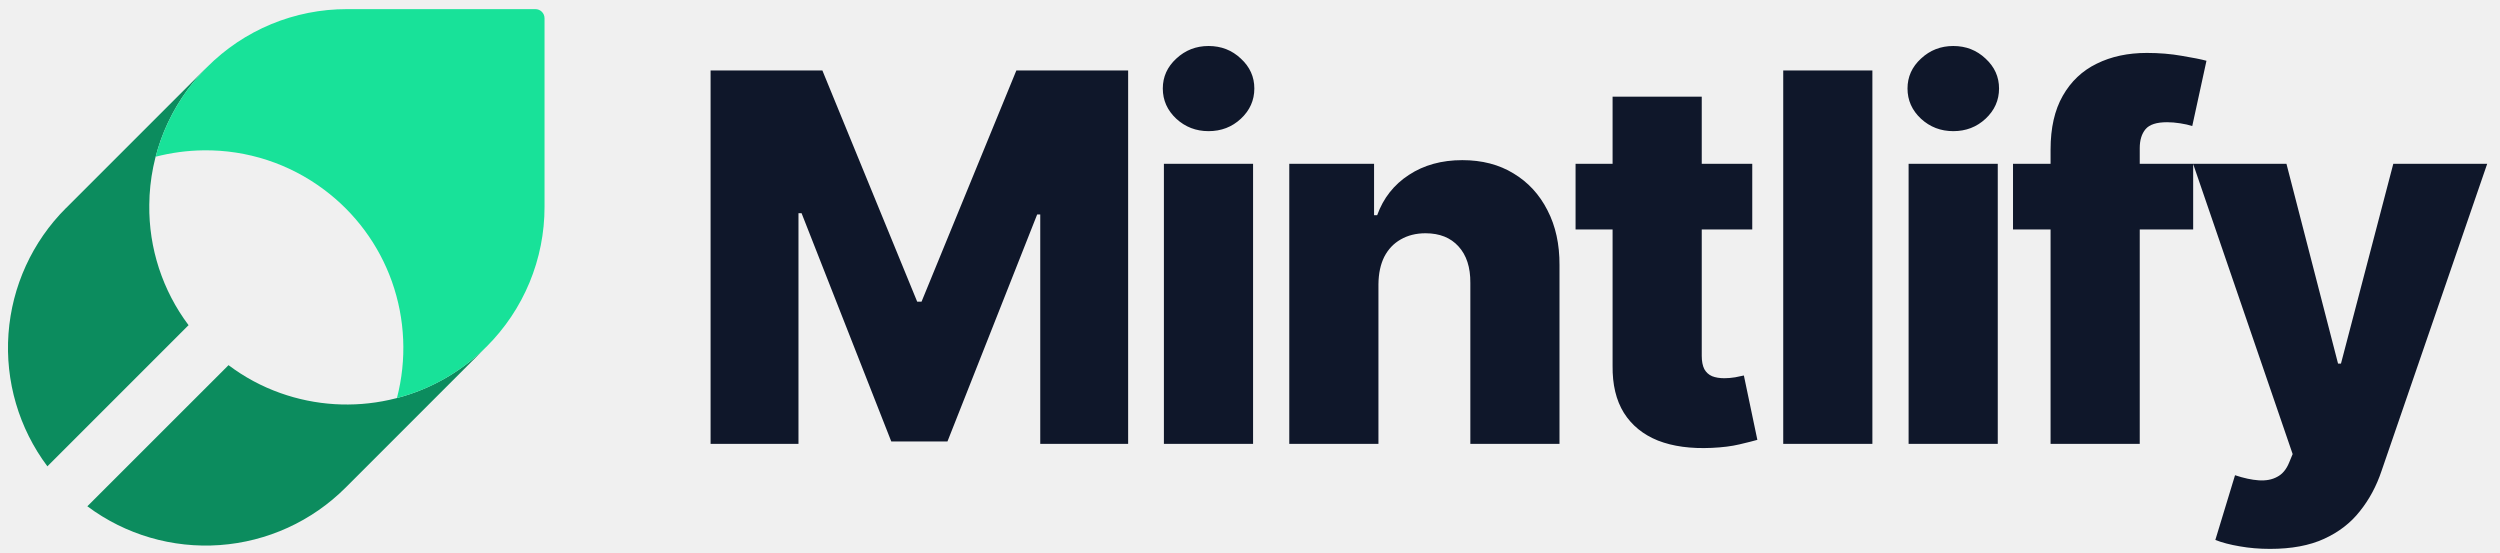
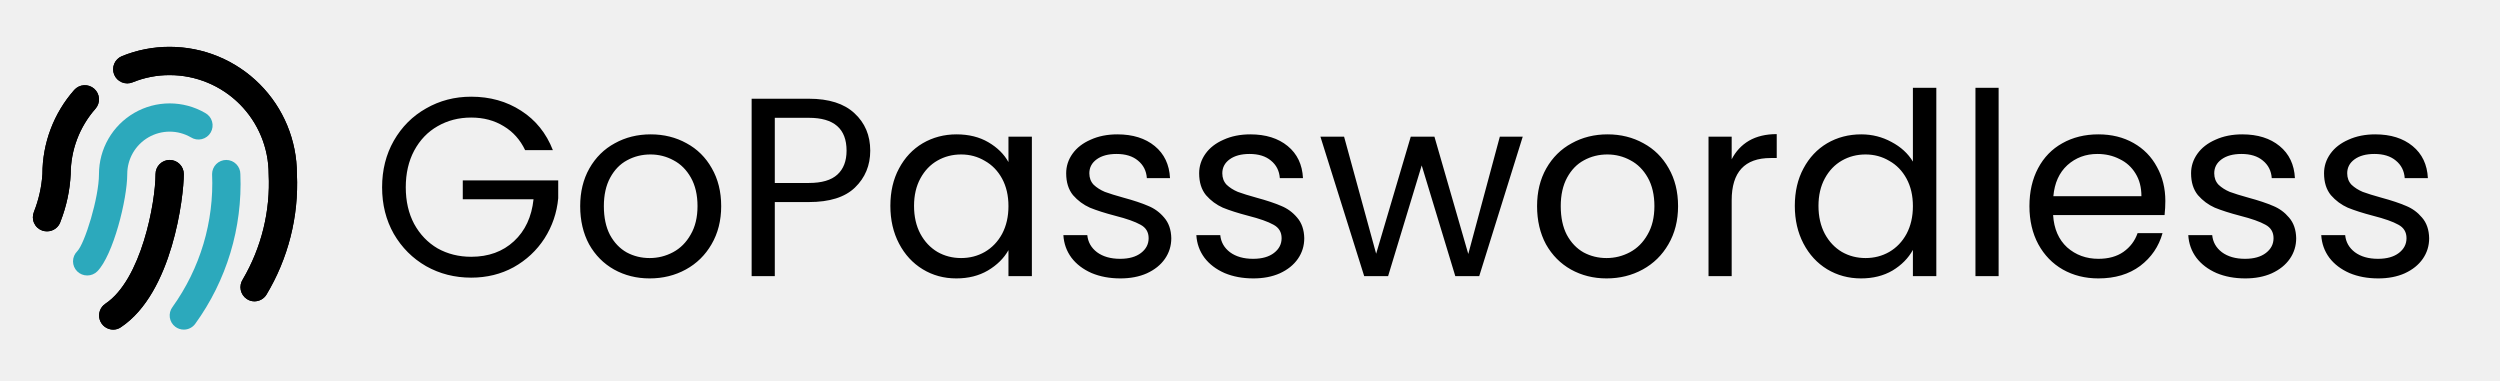
- <svg xmlns="http://www.w3.org/2000/svg" width="2191" height="484" viewBox="0 0 2191 484" fill="none">
-   <g clipPath="url(#clip0_1656_31)">
-     <path d="M622.759 61.727H720.718L803.814 264.355H807.649L890.746 61.727H988.704V389H911.68V187.97H908.963L830.341 386.923H781.122L702.5 186.852H699.784V389H622.759V61.727ZM1020.04 389V143.545H1098.19V389H1020.04ZM1059.19 114.941C1048.22 114.941 1038.79 111.319 1030.91 104.075C1023.03 96.724 1019.08 87.881 1019.08 77.548C1019.08 67.32 1023.03 58.584 1030.91 51.34C1038.79 43.989 1048.22 40.314 1059.19 40.314C1070.27 40.314 1079.7 43.989 1087.48 51.34C1095.36 58.584 1099.3 67.32 1099.3 77.548C1099.3 87.881 1095.36 96.724 1087.48 104.075C1079.7 111.319 1070.27 114.941 1059.19 114.941ZM1208.07 249.014V389H1129.92V143.545H1204.23V188.609H1206.95C1212.38 173.588 1221.65 161.816 1234.75 153.293C1247.86 144.664 1263.46 140.349 1281.57 140.349C1298.83 140.349 1313.8 144.238 1326.48 152.015C1339.26 159.685 1349.17 170.445 1356.2 184.295C1363.34 198.038 1366.86 214.124 1366.75 232.555V389H1288.61V247.896C1288.71 234.259 1285.25 223.606 1278.22 215.935C1271.29 208.265 1261.65 204.43 1249.29 204.43C1241.09 204.43 1233.85 206.241 1227.56 209.863C1221.38 213.379 1216.59 218.439 1213.18 225.044C1209.88 231.649 1208.17 239.639 1208.07 249.014ZM1535.68 143.545V201.074H1380.83V143.545H1535.68ZM1413.27 84.739H1491.41V311.816C1491.41 316.61 1492.16 320.499 1493.65 323.482C1495.25 326.358 1497.54 328.435 1500.52 329.714C1503.5 330.886 1507.07 331.472 1511.23 331.472C1514.21 331.472 1517.35 331.205 1520.65 330.673C1524.06 330.033 1526.62 329.501 1528.33 329.075L1540.15 385.484C1536.42 386.55 1531.15 387.881 1524.33 389.479C1517.62 391.077 1509.58 392.089 1500.2 392.516C1481.88 393.368 1466.16 391.237 1453.06 386.124C1440.06 380.903 1430.1 372.807 1423.18 361.834C1416.36 350.861 1413.06 337.065 1413.27 320.445V84.739ZM1640.96 61.727V389H1562.82V61.727H1640.96ZM1672.7 389V143.545H1750.84V389H1672.7ZM1711.85 114.941C1700.88 114.941 1691.45 111.319 1683.57 104.075C1675.68 96.724 1671.74 87.881 1671.74 77.548C1671.74 67.32 1675.68 58.584 1683.57 51.34C1691.45 43.989 1700.88 40.314 1711.85 40.314C1722.93 40.314 1732.36 43.989 1740.14 51.34C1748.02 58.584 1751.96 67.32 1751.96 77.548C1751.96 87.881 1748.02 96.724 1740.14 104.075C1732.36 111.319 1722.93 114.941 1711.85 114.941ZM1922.09 143.545V201.074H1764.2V143.545H1922.09ZM1797.12 389V131.081C1797.12 112.118 1800.69 96.404 1807.83 83.94C1814.97 71.369 1824.88 61.994 1837.55 55.815C1850.23 49.529 1864.88 46.386 1881.5 46.386C1892.37 46.386 1902.59 47.239 1912.18 48.943C1921.88 50.541 1929.07 51.979 1933.75 53.258L1921.29 110.467C1918.41 109.508 1914.9 108.709 1910.74 108.07C1906.69 107.43 1902.86 107.111 1899.24 107.111C1890.07 107.111 1883.79 109.135 1880.38 113.183C1876.97 117.232 1875.27 122.771 1875.27 129.803V389H1797.12ZM1989.46 481.045C1980.09 481.045 1971.24 480.3 1962.93 478.808C1954.63 477.423 1947.49 475.559 1941.52 473.215L1958.78 416.486C1966.45 419.043 1973.38 420.534 1979.55 420.96C1985.84 421.386 1991.22 420.374 1995.69 417.924C2000.28 415.58 2003.79 411.372 2006.24 405.3L2009.28 397.949L1922.03 143.545H2003.84L2049.07 318.688H2051.62L2097.49 143.545H2179.78L2087.26 412.491C2082.79 425.914 2076.45 437.739 2068.24 447.967C2060.15 458.3 2049.65 466.397 2036.76 472.256C2023.98 478.116 2008.21 481.045 1989.46 481.045Z" fill="#0F172A" />
-     <g clipPath="url(#clip1_1656_31)">
-       <path d="M130.833 179.492C131.161 134.734 148.911 91.865 180.318 59.975H180.26L59.006 181.228H59.064C58.613 181.584 58.187 181.97 57.791 182.386C28.302 211.836 10.423 250.934 7.436 292.503C4.449 334.071 16.553 375.324 41.527 408.688L163.996 286.219L165.27 285.003C142.444 254.606 130.334 217.502 130.833 179.492V179.492Z" fill="#0C8C5E" />
-       <path d="M425.257 304.971C402.05 327.714 372.919 343.479 341.185 350.469C309.452 357.458 276.393 355.39 245.778 344.501C229.455 338.707 214.114 330.451 200.286 320.019L199.013 321.292L76.544 443.704C109.922 468.616 151.151 480.682 192.694 477.695C234.237 474.709 273.316 456.87 302.788 427.44L304.003 426.225L425.257 304.971Z" fill="#0C8C5E" />
-       <path d="M477.232 181.228V16C477.232 11.582 473.65 8 469.232 8H304.004C281.253 7.977 258.722 12.45 237.705 21.16C216.688 29.871 197.599 42.649 181.534 58.759L180.319 59.974C159.144 81.471 143.995 108.157 136.39 137.357C150.157 133.792 164.305 131.907 178.525 131.743C216.536 131.295 253.63 143.422 284.036 166.238C311.363 186.617 332.045 214.63 343.476 246.746C355.126 279.571 356.658 315.137 347.875 348.842C377.08 341.25 403.769 326.098 425.257 304.913L426.473 303.755C442.59 287.684 455.371 268.586 464.082 247.558C472.793 226.531 477.262 203.989 477.232 181.228Z" fill="#18E299" />
-     </g>
-   </g>
-   <defs>
-     <clipPath id="clip0_1656_31">
-       <rect width="2191" height="484" fill="white" />
-     </clipPath>
-     <clipPath id="clip1_1656_31">
-       <rect width="470" height="470" fill="white" transform="translate(7 8)" />
-     </clipPath>
-   </defs>
+ <svg xmlns="http://www.w3.org/2000/svg" width="335" height="51" viewBox="0 0 335 51" fill="none">
+   <path d="M24.631 44.169C24.221 44.169 23.822 44.036 23.494 43.79C23.092 43.489 22.826 43.04 22.755 42.543C22.684 42.045 22.813 41.54 23.115 41.138C26.829 35.964 28.697 29.691 28.42 23.328C28.42 22.826 28.62 22.344 28.975 21.988C29.33 21.633 29.812 21.433 30.315 21.433C30.817 21.433 31.299 21.633 31.654 21.988C32.01 22.344 32.209 22.826 32.209 23.328C32.505 30.514 30.369 37.59 26.146 43.411C25.97 43.647 25.741 43.838 25.478 43.969C25.215 44.101 24.925 44.169 24.631 44.169ZM13.035 36.363C15.157 34.222 17.052 26.72 17.052 23.328C17.051 22.33 17.314 21.349 17.812 20.485C18.311 19.62 19.028 18.902 19.892 18.403C20.757 17.904 21.737 17.641 22.735 17.64C23.733 17.64 24.714 17.903 25.578 18.402C25.794 18.539 26.035 18.631 26.287 18.672C26.539 18.714 26.797 18.704 27.045 18.643C27.293 18.582 27.527 18.472 27.731 18.319C27.936 18.166 28.107 17.972 28.235 17.751C28.363 17.53 28.444 17.285 28.475 17.032C28.506 16.778 28.485 16.52 28.414 16.275C28.343 16.03 28.223 15.801 28.061 15.603C27.899 15.406 27.699 15.243 27.473 15.124C26.032 14.293 24.399 13.855 22.736 13.855C21.073 13.855 19.439 14.293 17.999 15.124C16.559 15.956 15.363 17.151 14.532 18.591C13.7 20.032 13.263 21.665 13.263 23.328C13.263 26.473 11.368 32.631 10.345 33.673C10.167 33.849 10.026 34.059 9.93 34.289C9.834 34.52 9.784 34.768 9.784 35.018C9.784 35.268 9.834 35.516 9.93 35.747C10.026 35.978 10.167 36.187 10.345 36.363C10.522 36.539 10.732 36.678 10.963 36.772C11.194 36.866 11.441 36.914 11.69 36.913C11.939 36.914 12.187 36.866 12.417 36.772C12.648 36.678 12.858 36.539 13.035 36.363Z" fill="#2CA9BC" />
+   <path d="M34.104 40.38C33.731 40.384 33.367 40.271 33.062 40.058C32.647 39.78 32.358 39.349 32.258 38.86C32.159 38.37 32.257 37.861 32.531 37.443C35.038 33.176 36.243 28.27 35.999 23.328C35.999 19.81 34.601 16.437 32.114 13.95C29.627 11.463 26.253 10.065 22.736 10.065C21.034 10.06 19.348 10.388 17.772 11.031C17.542 11.126 17.295 11.174 17.047 11.174C16.798 11.173 16.552 11.123 16.322 11.027C16.092 10.931 15.884 10.791 15.708 10.615C15.533 10.438 15.394 10.229 15.3 9.999C15.205 9.769 15.157 9.522 15.157 9.273C15.158 9.025 15.208 8.778 15.304 8.549C15.4 8.319 15.54 8.111 15.716 7.935C15.893 7.76 16.102 7.621 16.332 7.526C18.365 6.696 20.54 6.271 22.736 6.276C27.259 6.276 31.596 8.072 34.794 11.27C37.992 14.468 39.788 18.805 39.788 23.328C40.049 29.015 38.618 34.653 35.677 39.527C35.505 39.788 35.272 40.002 34.997 40.151C34.723 40.3 34.416 40.378 34.104 40.38ZM8.128 29.637C8.913 27.62 9.367 25.49 9.473 23.328C9.478 20.104 10.657 16.992 12.789 14.575C12.954 14.388 13.082 14.171 13.163 13.935C13.245 13.699 13.279 13.45 13.264 13.201C13.249 12.952 13.185 12.708 13.076 12.484C12.967 12.26 12.815 12.059 12.628 11.894C12.441 11.728 12.224 11.601 11.988 11.52C11.753 11.438 11.503 11.404 11.254 11.419C11.005 11.434 10.762 11.498 10.537 11.607C10.313 11.716 10.113 11.868 9.947 12.055C7.201 15.168 5.685 19.177 5.684 23.328C5.571 25.063 5.187 26.77 4.547 28.387C4.448 28.626 4.399 28.883 4.402 29.142C4.406 29.401 4.463 29.657 4.57 29.893C4.676 30.129 4.83 30.341 5.022 30.515C5.214 30.689 5.439 30.823 5.684 30.907C5.881 30.967 6.085 30.999 6.29 31.001C6.704 31.005 7.107 30.874 7.439 30.628C7.77 30.382 8.013 30.034 8.128 29.637ZM16.2 43.847C23.134 39.243 24.631 26.284 24.631 23.328C24.631 22.825 24.431 22.343 24.076 21.988C23.721 21.633 23.238 21.433 22.736 21.433C22.233 21.433 21.752 21.633 21.396 21.988C21.041 22.343 20.841 22.825 20.841 23.328C20.841 27.117 18.947 37.5 14.115 40.702C13.779 40.928 13.524 41.255 13.388 41.636C13.252 42.017 13.241 42.432 13.357 42.82C13.474 43.208 13.712 43.548 14.036 43.791C14.36 44.033 14.753 44.166 15.157 44.169C15.53 44.173 15.894 44.061 16.2 43.847Z" fill="black" />
+   <path d="M34.104 40.38C33.731 40.384 33.367 40.271 33.062 40.058C32.647 39.78 32.358 39.349 32.258 38.86C32.159 38.37 32.257 37.861 32.531 37.443C35.038 33.176 36.243 28.27 35.999 23.328C35.999 19.81 34.601 16.437 32.114 13.95C29.627 11.463 26.253 10.065 22.736 10.065C21.034 10.06 19.348 10.388 17.772 11.031C17.542 11.126 17.295 11.174 17.047 11.174C16.798 11.173 16.552 11.123 16.322 11.027C16.092 10.931 15.884 10.791 15.708 10.615C15.533 10.438 15.394 10.229 15.3 9.999C15.205 9.769 15.157 9.522 15.157 9.273C15.158 9.025 15.208 8.778 15.304 8.549C15.4 8.319 15.54 8.111 15.716 7.935C15.893 7.76 16.102 7.621 16.332 7.526C18.365 6.696 20.54 6.271 22.736 6.276C27.259 6.276 31.596 8.072 34.794 11.27C37.992 14.468 39.788 18.805 39.788 23.328C40.049 29.015 38.618 34.653 35.677 39.527C35.505 39.788 35.272 40.002 34.997 40.151C34.723 40.3 34.416 40.378 34.104 40.38ZM8.128 29.637C8.913 27.62 9.367 25.49 9.473 23.328C9.478 20.104 10.657 16.992 12.789 14.575C12.954 14.388 13.082 14.171 13.163 13.935C13.245 13.699 13.279 13.45 13.264 13.201C13.249 12.952 13.185 12.708 13.076 12.484C12.967 12.26 12.815 12.059 12.628 11.894C12.441 11.728 12.224 11.601 11.988 11.52C11.753 11.438 11.503 11.404 11.254 11.419C11.005 11.434 10.762 11.498 10.537 11.607C10.313 11.716 10.113 11.868 9.947 12.055C7.201 15.168 5.685 19.177 5.684 23.328C5.571 25.063 5.187 26.77 4.547 28.387C4.448 28.626 4.399 28.883 4.402 29.142C4.406 29.401 4.463 29.657 4.57 29.893C4.676 30.129 4.83 30.341 5.022 30.515C5.214 30.689 5.439 30.823 5.684 30.907C5.881 30.967 6.085 30.999 6.29 31.001C6.704 31.005 7.107 30.874 7.439 30.628C7.77 30.382 8.013 30.034 8.128 29.637ZM16.2 43.847C23.134 39.243 24.631 26.284 24.631 23.328C24.631 22.825 24.431 22.343 24.076 21.988C23.721 21.633 23.238 21.433 22.736 21.433C22.233 21.433 21.752 21.633 21.396 21.988C21.041 22.343 20.841 22.825 20.841 23.328C20.841 27.117 18.947 37.5 14.115 40.702C13.779 40.928 13.524 41.255 13.388 41.636C13.252 42.017 13.241 42.432 13.357 42.82C13.474 43.208 13.712 43.548 14.036 43.791C14.36 44.033 14.753 44.166 15.157 44.169C15.53 44.173 15.894 44.061 16.2 43.847Z" fill="black" />
+   <path d="M70.368 20.119C69.708 18.732 68.754 17.663 67.503 16.913C66.252 16.14 64.797 15.753 63.138 15.753C61.478 15.753 59.977 16.14 58.636 16.913C57.317 17.663 56.271 18.754 55.498 20.187C54.748 21.596 54.373 23.233 54.373 25.098C54.373 26.962 54.748 28.599 55.498 30.009C56.271 31.418 57.317 32.51 58.636 33.283C59.977 34.033 61.478 34.408 63.138 34.408C65.457 34.408 67.367 33.715 68.867 32.328C70.368 30.941 71.243 29.065 71.493 26.701H62.012V24.177H74.801V26.564C74.619 28.52 74.005 30.316 72.96 31.953C71.914 33.567 70.538 34.852 68.833 35.806C67.128 36.739 65.229 37.205 63.138 37.205C60.932 37.205 58.92 36.693 57.101 35.67C55.282 34.624 53.839 33.18 52.77 31.339C51.724 29.497 51.201 27.417 51.201 25.098C51.201 22.779 51.724 20.698 52.77 18.857C53.839 16.992 55.282 15.549 57.101 14.525C58.92 13.48 60.932 12.957 63.138 12.957C65.661 12.957 67.889 13.582 69.822 14.832C71.777 16.083 73.198 17.845 74.085 20.119H70.368ZM87.055 37.307C85.305 37.307 83.713 36.909 82.281 36.113C80.871 35.318 79.757 34.192 78.939 32.737C78.143 31.259 77.745 29.554 77.745 27.621C77.745 25.712 78.154 24.029 78.973 22.574C79.814 21.096 80.951 19.971 82.383 19.198C83.816 18.402 85.418 18.004 87.192 18.004C88.965 18.004 90.568 18.402 92.001 19.198C93.433 19.971 94.558 21.085 95.377 22.54C96.218 23.995 96.639 25.689 96.639 27.621C96.639 29.554 96.207 31.259 95.343 32.737C94.501 34.192 93.353 35.318 91.898 36.113C90.443 36.909 88.829 37.307 87.055 37.307ZM87.055 34.579C88.169 34.579 89.215 34.317 90.193 33.794C91.171 33.271 91.955 32.487 92.546 31.441C93.16 30.395 93.467 29.122 93.467 27.621C93.467 26.121 93.171 24.848 92.58 23.802C91.989 22.756 91.216 21.983 90.261 21.483C89.306 20.96 88.272 20.698 87.158 20.698C86.021 20.698 84.975 20.96 84.02 21.483C83.088 21.983 82.338 22.756 81.769 23.802C81.201 24.848 80.917 26.121 80.917 27.621C80.917 29.145 81.19 30.429 81.735 31.475C82.304 32.521 83.054 33.305 83.986 33.828C84.918 34.328 85.941 34.579 87.055 34.579ZM116.612 20.187C116.612 22.165 115.93 23.813 114.565 25.132C113.224 26.428 111.166 27.076 108.393 27.076H103.823V37H100.719V13.23H108.393C111.075 13.23 113.11 13.877 114.497 15.174C115.907 16.469 116.612 18.14 116.612 20.187ZM108.393 24.518C110.12 24.518 111.394 24.143 112.212 23.392C113.031 22.642 113.44 21.574 113.44 20.187C113.44 17.254 111.757 15.787 108.393 15.787H103.823V24.518H108.393ZM119.309 27.587C119.309 25.677 119.696 24.006 120.469 22.574C121.242 21.119 122.299 19.994 123.64 19.198C125.005 18.402 126.517 18.004 128.176 18.004C129.813 18.004 131.234 18.357 132.439 19.061C133.644 19.766 134.542 20.653 135.133 21.721V18.311H138.271V37H135.133V33.521C134.52 34.613 133.599 35.522 132.371 36.25C131.166 36.955 129.756 37.307 128.142 37.307C126.482 37.307 124.982 36.898 123.64 36.079C122.299 35.261 121.242 34.112 120.469 32.635C119.696 31.157 119.309 29.474 119.309 27.587ZM135.133 27.621C135.133 26.212 134.849 24.984 134.281 23.938C133.712 22.892 132.939 22.097 131.962 21.551C131.007 20.983 129.95 20.698 128.79 20.698C127.631 20.698 126.573 20.971 125.618 21.517C124.664 22.062 123.902 22.858 123.334 23.904C122.765 24.95 122.481 26.178 122.481 27.587C122.481 29.02 122.765 30.27 123.334 31.339C123.902 32.385 124.664 33.192 125.618 33.76C126.573 34.306 127.631 34.579 128.79 34.579C129.95 34.579 131.007 34.306 131.962 33.76C132.939 33.192 133.712 32.385 134.281 31.339C134.849 30.27 135.133 29.031 135.133 27.621ZM150.132 37.307C148.699 37.307 147.415 37.068 146.278 36.591C145.141 36.091 144.243 35.408 143.584 34.544C142.924 33.658 142.561 32.646 142.492 31.509H145.698C145.789 32.441 146.221 33.203 146.994 33.794C147.79 34.385 148.824 34.681 150.098 34.681C151.28 34.681 152.212 34.419 152.894 33.897C153.576 33.374 153.917 32.714 153.917 31.919C153.917 31.1 153.554 30.497 152.826 30.111C152.098 29.702 150.973 29.304 149.45 28.917C148.063 28.554 146.926 28.19 146.039 27.826C145.175 27.439 144.425 26.883 143.788 26.155C143.175 25.405 142.868 24.427 142.868 23.222C142.868 22.267 143.152 21.392 143.72 20.596C144.289 19.8 145.096 19.175 146.142 18.72C147.187 18.243 148.381 18.004 149.723 18.004C151.791 18.004 153.463 18.527 154.736 19.573C156.009 20.619 156.691 22.051 156.782 23.87H153.679C153.61 22.892 153.212 22.108 152.485 21.517C151.78 20.926 150.825 20.63 149.62 20.63C148.506 20.63 147.619 20.869 146.96 21.346C146.301 21.824 145.971 22.449 145.971 23.222C145.971 23.836 146.164 24.347 146.551 24.757C146.96 25.143 147.46 25.462 148.051 25.712C148.665 25.939 149.507 26.2 150.575 26.496C151.917 26.86 153.008 27.224 153.849 27.587C154.69 27.928 155.406 28.451 155.998 29.156C156.611 29.861 156.93 30.782 156.953 31.919C156.953 32.942 156.668 33.862 156.1 34.681C155.532 35.499 154.724 36.147 153.679 36.625C152.655 37.08 151.473 37.307 150.132 37.307ZM167.95 37.307C166.517 37.307 165.233 37.068 164.096 36.591C162.959 36.091 162.061 35.408 161.402 34.544C160.742 33.658 160.379 32.646 160.31 31.509H163.516C163.607 32.441 164.039 33.203 164.812 33.794C165.608 34.385 166.642 34.681 167.916 34.681C169.098 34.681 170.03 34.419 170.712 33.897C171.394 33.374 171.735 32.714 171.735 31.919C171.735 31.1 171.371 30.497 170.644 30.111C169.916 29.702 168.791 29.304 167.268 28.917C165.881 28.554 164.744 28.19 163.857 27.826C162.993 27.439 162.243 26.883 161.606 26.155C160.993 25.405 160.686 24.427 160.686 23.222C160.686 22.267 160.97 21.392 161.538 20.596C162.107 19.8 162.914 19.175 163.96 18.72C165.005 18.243 166.199 18.004 167.54 18.004C169.609 18.004 171.281 18.527 172.554 19.573C173.827 20.619 174.509 22.051 174.6 23.87H171.497C171.428 22.892 171.03 22.108 170.303 21.517C169.598 20.926 168.643 20.63 167.438 20.63C166.324 20.63 165.437 20.869 164.778 21.346C164.119 21.824 163.789 22.449 163.789 23.222C163.789 23.836 163.982 24.347 164.369 24.757C164.778 25.143 165.278 25.462 165.869 25.712C166.483 25.939 167.324 26.2 168.393 26.496C169.734 26.86 170.826 27.224 171.667 27.587C172.508 27.928 173.224 28.451 173.816 29.156C174.429 29.861 174.748 30.782 174.771 31.919C174.771 32.942 174.486 33.862 173.918 34.681C173.35 35.499 172.542 36.147 171.497 36.625C170.473 37.08 169.291 37.307 167.95 37.307ZM204.047 18.311L198.216 37H195.01L190.508 22.165L186.006 37H182.801L176.935 18.311H180.106L184.404 33.999L189.042 18.311H192.213L196.749 34.033L200.978 18.311H204.047ZM215.278 37.307C213.528 37.307 211.936 36.909 210.504 36.113C209.094 35.318 207.98 34.192 207.162 32.737C206.366 31.259 205.968 29.554 205.968 27.621C205.968 25.712 206.377 24.029 207.196 22.574C208.037 21.096 209.174 19.971 210.606 19.198C212.038 18.402 213.641 18.004 215.415 18.004C217.188 18.004 218.791 18.402 220.223 19.198C221.656 19.971 222.781 21.085 223.6 22.54C224.441 23.995 224.861 25.689 224.861 27.621C224.861 29.554 224.429 31.259 223.565 32.737C222.724 34.192 221.576 35.318 220.121 36.113C218.666 36.909 217.052 37.307 215.278 37.307ZM215.278 34.579C216.392 34.579 217.438 34.317 218.416 33.794C219.393 33.271 220.178 32.487 220.769 31.441C221.383 30.395 221.69 29.122 221.69 27.621C221.69 26.121 221.394 24.848 220.803 23.802C220.212 22.756 219.439 21.983 218.484 21.483C217.529 20.96 216.495 20.698 215.381 20.698C214.244 20.698 213.198 20.96 212.243 21.483C211.311 21.983 210.561 22.756 209.992 23.802C209.424 24.848 209.14 26.121 209.14 27.621C209.14 29.145 209.412 30.429 209.958 31.475C210.526 32.521 211.277 33.305 212.209 33.828C213.141 34.328 214.164 34.579 215.278 34.579ZM232.045 21.346C232.591 20.278 233.364 19.448 234.364 18.857C235.388 18.266 236.627 17.97 238.082 17.97V21.176H237.263C233.785 21.176 232.045 23.063 232.045 26.837V37H228.942V18.311H232.045V21.346ZM240.505 27.587C240.505 25.677 240.891 24.006 241.664 22.574C242.437 21.119 243.495 19.994 244.836 19.198C246.2 18.402 247.723 18.004 249.406 18.004C250.861 18.004 252.214 18.345 253.464 19.027C254.715 19.687 255.67 20.562 256.329 21.653V11.763H259.467V37H256.329V33.487C255.715 34.601 254.806 35.522 253.601 36.25C252.396 36.955 250.986 37.307 249.372 37.307C247.712 37.307 246.2 36.898 244.836 36.079C243.495 35.261 242.437 34.112 241.664 32.635C240.891 31.157 240.505 29.474 240.505 27.587ZM256.329 27.621C256.329 26.212 256.045 24.984 255.476 23.938C254.908 22.892 254.135 22.097 253.157 21.551C252.202 20.983 251.145 20.698 249.986 20.698C248.826 20.698 247.769 20.971 246.814 21.517C245.859 22.062 245.097 22.858 244.529 23.904C243.961 24.95 243.676 26.178 243.676 27.587C243.676 29.02 243.961 30.27 244.529 31.339C245.097 32.385 245.859 33.192 246.814 33.76C247.769 34.306 248.826 34.579 249.986 34.579C251.145 34.579 252.202 34.306 253.157 33.76C254.135 33.192 254.908 32.385 255.476 31.339C256.045 30.27 256.329 29.031 256.329 27.621ZM267.815 11.763V37H264.711V11.763H267.815ZM290.156 26.939C290.156 27.53 290.122 28.156 290.053 28.815H275.116C275.23 30.657 275.855 32.1 276.992 33.146C278.151 34.169 279.549 34.681 281.186 34.681C282.528 34.681 283.642 34.374 284.529 33.76C285.438 33.123 286.075 32.282 286.438 31.236H289.781C289.28 33.033 288.28 34.499 286.78 35.636C285.279 36.75 283.415 37.307 281.186 37.307C279.413 37.307 277.822 36.909 276.412 36.113C275.025 35.318 273.934 34.192 273.138 32.737C272.342 31.259 271.944 29.554 271.944 27.621C271.944 25.689 272.331 23.995 273.104 22.54C273.877 21.085 274.957 19.971 276.344 19.198C277.753 18.402 279.368 18.004 281.186 18.004C282.96 18.004 284.529 18.391 285.893 19.164C287.257 19.937 288.303 21.005 289.03 22.369C289.781 23.711 290.156 25.234 290.156 26.939ZM286.95 26.291C286.95 25.109 286.689 24.097 286.166 23.256C285.643 22.392 284.927 21.744 284.017 21.312C283.13 20.858 282.141 20.63 281.05 20.63C279.481 20.63 278.14 21.13 277.026 22.131C275.934 23.131 275.309 24.518 275.15 26.291H286.95ZM300.868 37.307C299.436 37.307 298.151 37.068 297.015 36.591C295.878 36.091 294.98 35.408 294.32 34.544C293.661 33.658 293.297 32.646 293.229 31.509H296.435C296.526 32.441 296.958 33.203 297.731 33.794C298.527 34.385 299.561 34.681 300.834 34.681C302.017 34.681 302.949 34.419 303.631 33.897C304.313 33.374 304.654 32.714 304.654 31.919C304.654 31.1 304.29 30.497 303.563 30.111C302.835 29.702 301.71 29.304 300.186 28.917C298.799 28.554 297.663 28.19 296.776 27.826C295.912 27.439 295.162 26.883 294.525 26.155C293.911 25.405 293.604 24.427 293.604 23.222C293.604 22.267 293.888 21.392 294.457 20.596C295.025 19.8 295.832 19.175 296.878 18.72C297.924 18.243 299.118 18.004 300.459 18.004C302.528 18.004 304.199 18.527 305.472 19.573C306.746 20.619 307.428 22.051 307.519 23.87H304.415C304.347 22.892 303.949 22.108 303.222 21.517C302.517 20.926 301.562 20.63 300.357 20.63C299.243 20.63 298.356 20.869 297.697 21.346C297.037 21.824 296.708 22.449 296.708 23.222C296.708 23.836 296.901 24.347 297.288 24.757C297.697 25.143 298.197 25.462 298.788 25.712C299.402 25.939 300.243 26.2 301.312 26.496C302.653 26.86 303.745 27.224 304.586 27.587C305.427 27.928 306.143 28.451 306.734 29.156C307.348 29.861 307.666 30.782 307.689 31.919C307.689 32.942 307.405 33.862 306.837 34.681C306.268 35.499 305.461 36.147 304.415 36.625C303.392 37.08 302.21 37.307 300.868 37.307ZM318.686 37.307C317.254 37.307 315.969 37.068 314.833 36.591C313.696 36.091 312.798 35.408 312.138 34.544C311.479 33.658 311.115 32.646 311.047 31.509H314.253C314.344 32.441 314.776 33.203 315.549 33.794C316.345 34.385 317.379 34.681 318.652 34.681C319.835 34.681 320.767 34.419 321.449 33.897C322.131 33.374 322.472 32.714 322.472 31.919C322.472 31.1 322.108 30.497 321.381 30.111C320.653 29.702 319.528 29.304 318.004 28.917C316.617 28.554 315.481 28.19 314.594 27.826C313.73 27.439 312.98 26.883 312.343 26.155C311.729 25.405 311.422 24.427 311.422 23.222C311.422 22.267 311.706 21.392 312.275 20.596C312.843 19.8 313.65 19.175 314.696 18.72C315.742 18.243 316.936 18.004 318.277 18.004C320.346 18.004 322.017 18.527 323.29 19.573C324.564 20.619 325.246 22.051 325.337 23.87H322.233C322.165 22.892 321.767 22.108 321.04 21.517C320.335 20.926 319.38 20.63 318.175 20.63C317.061 20.63 316.174 20.869 315.515 21.346C314.855 21.824 314.526 22.449 314.526 23.222C314.526 23.836 314.719 24.347 315.105 24.757C315.515 25.143 316.015 25.462 316.606 25.712C317.22 25.939 318.061 26.2 319.13 26.496C320.471 26.86 321.563 27.224 322.404 27.587C323.245 27.928 323.961 28.451 324.552 29.156C325.166 29.861 325.484 30.782 325.507 31.919C325.507 32.942 325.223 33.862 324.655 34.681C324.086 35.499 323.279 36.147 322.233 36.625C321.21 37.08 320.028 37.307 318.686 37.307Z" fill="black" />
</svg>
